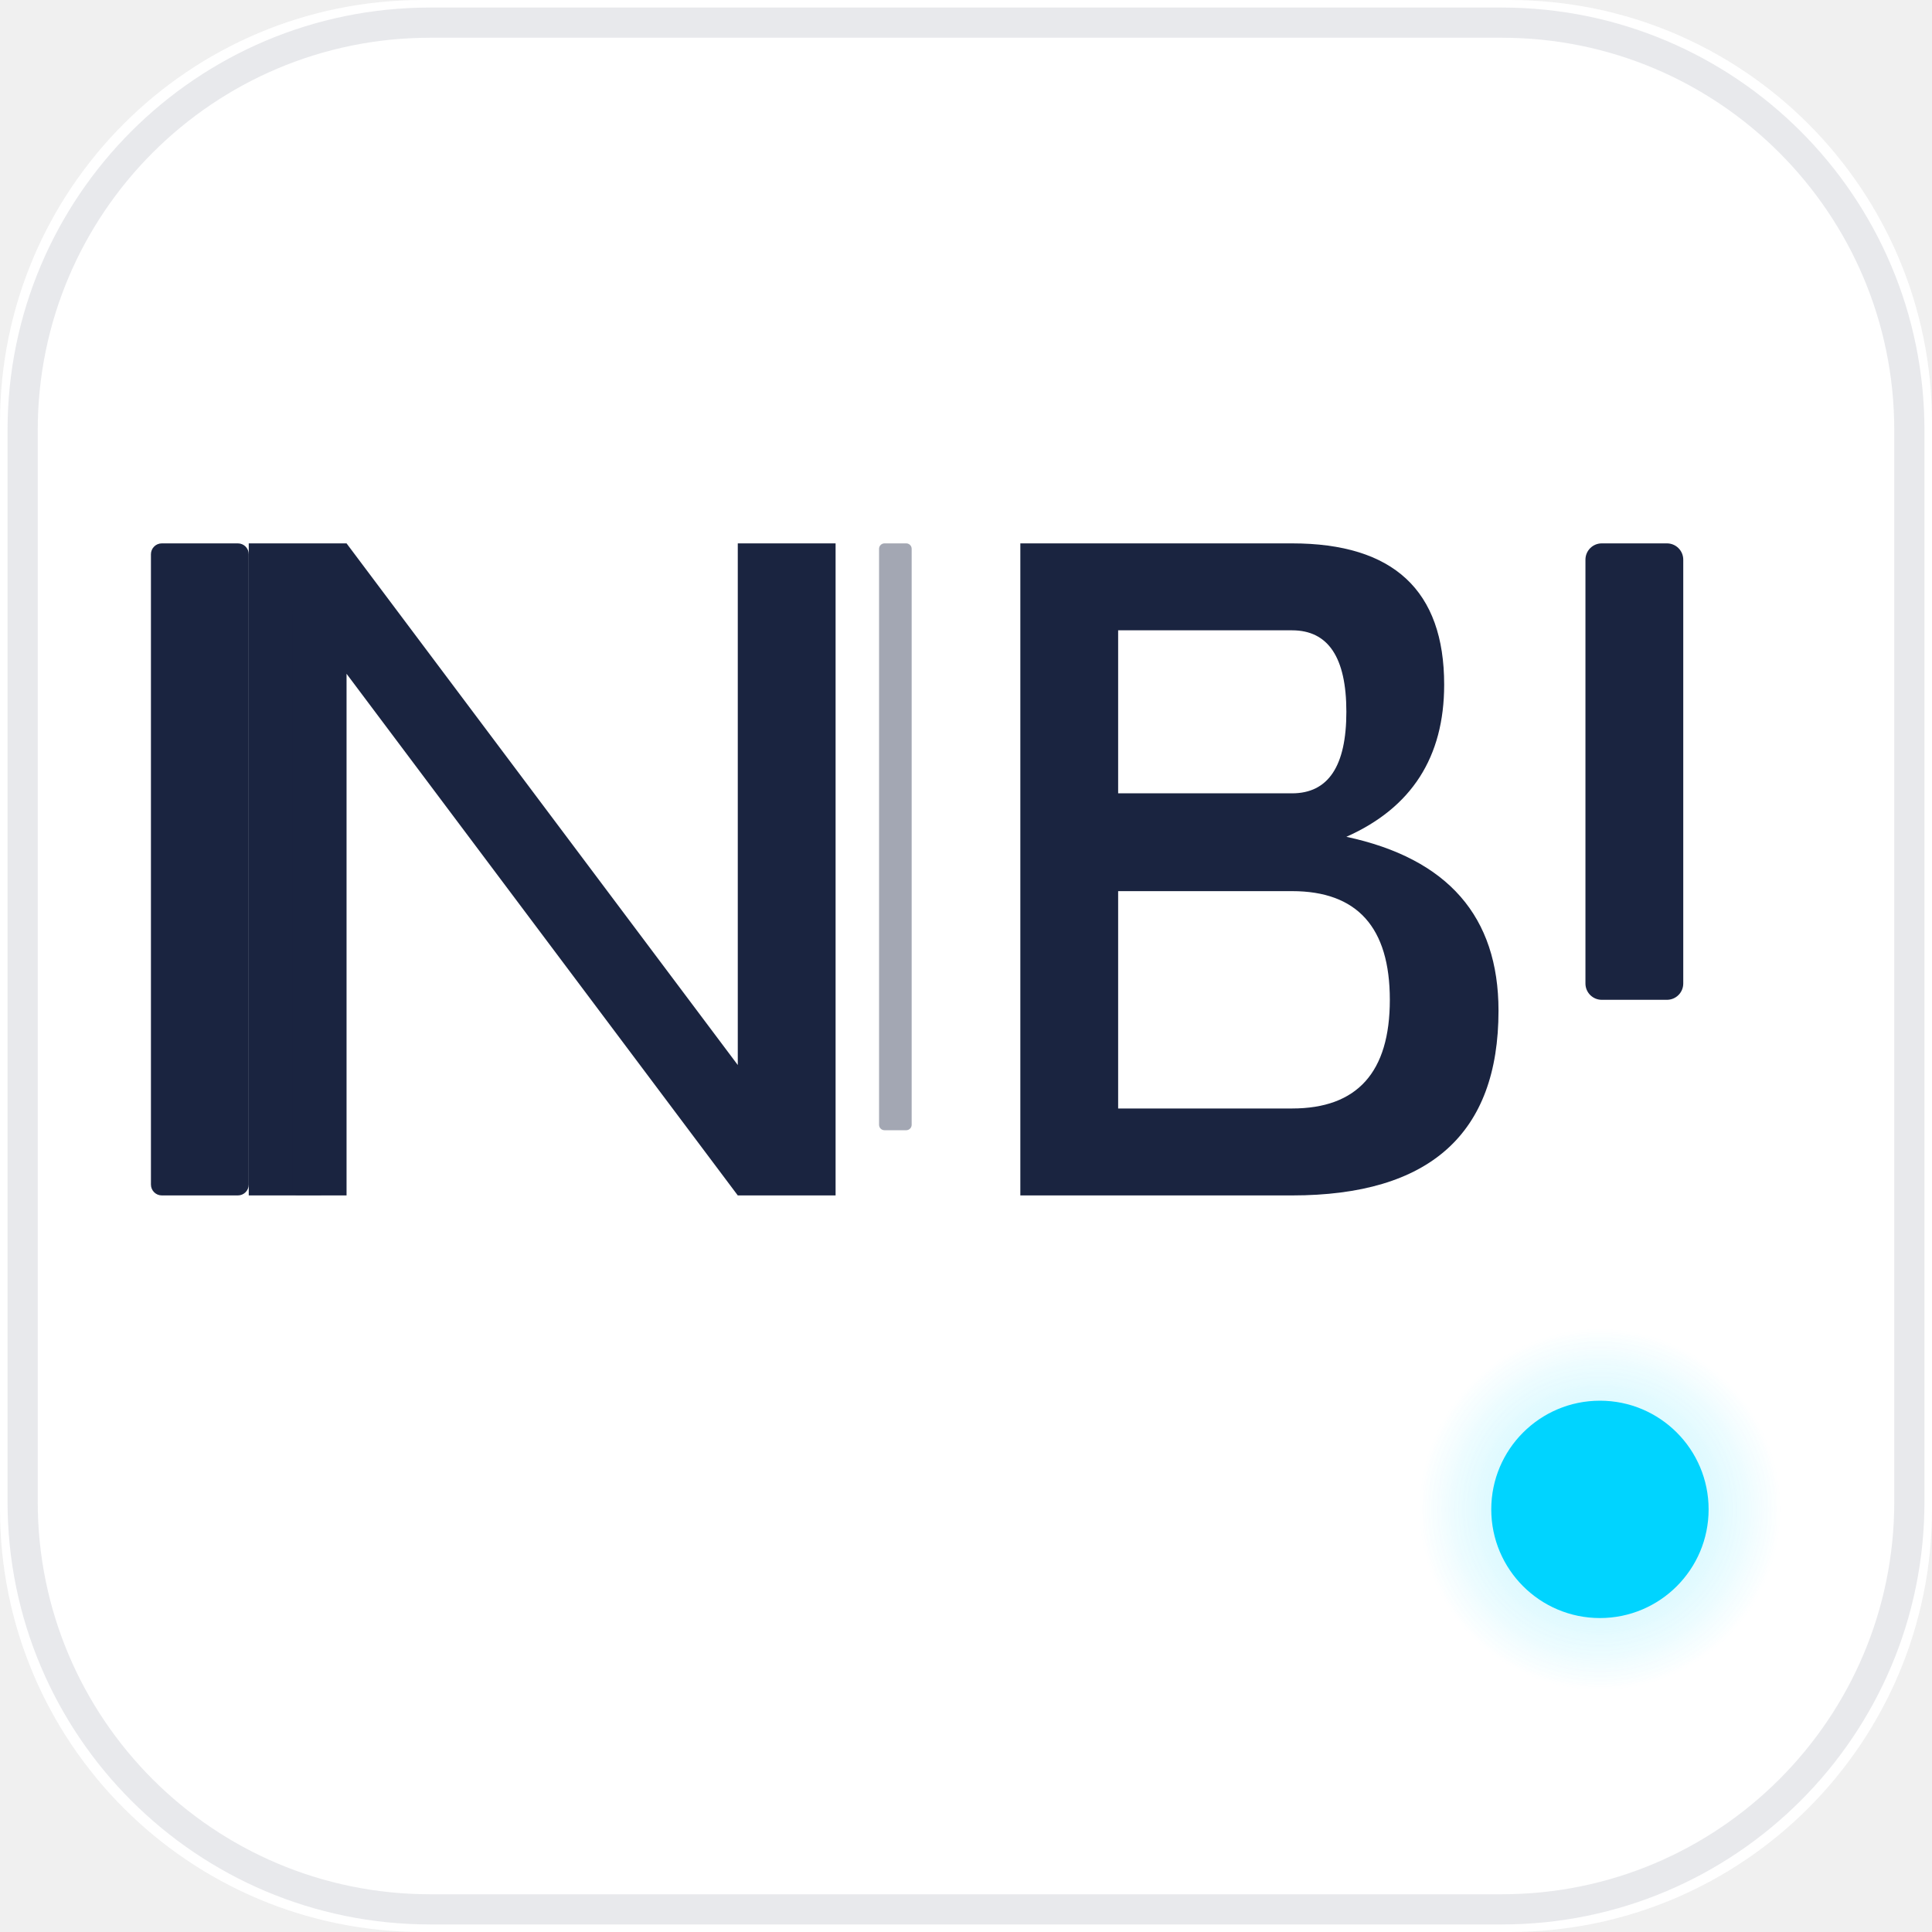
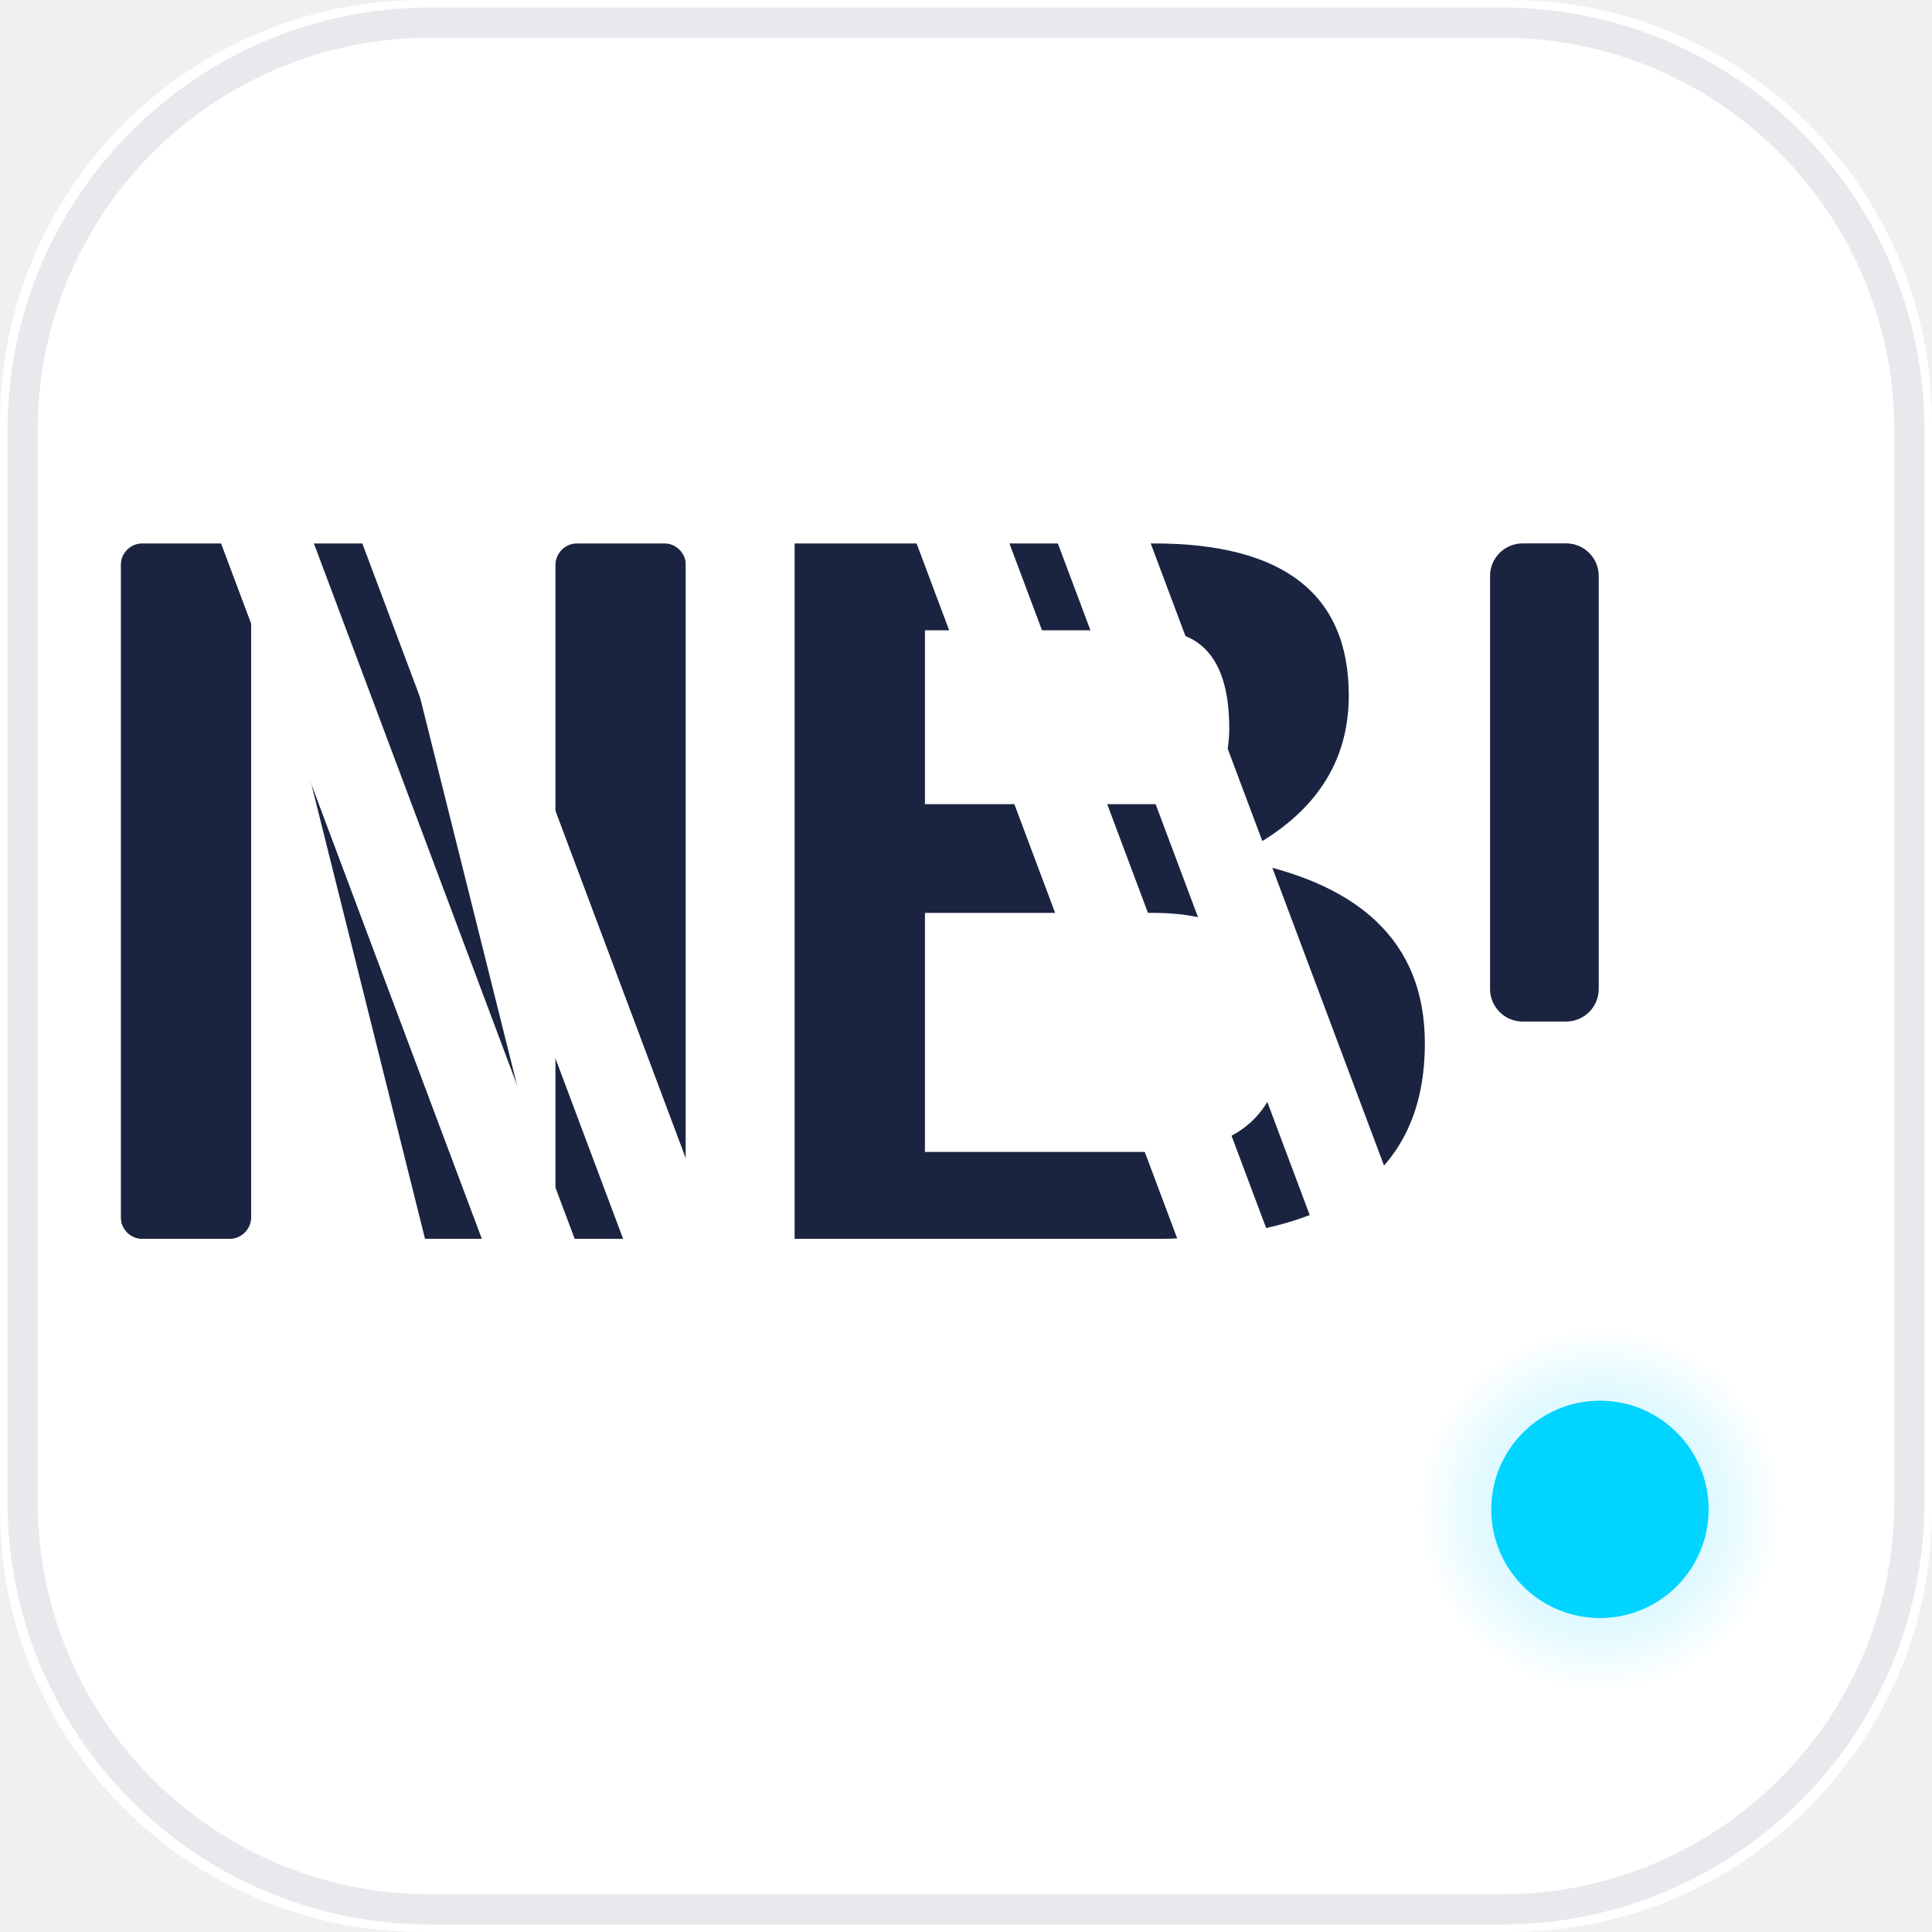
<svg xmlns="http://www.w3.org/2000/svg" viewBox="0 0 64 64" width="64" height="64">
  <defs>
    <radialGradient id="dotGlow" cx=".5" cy=".5" r=".5">
      <stop offset="0%" stop-color="#67e8ff" stop-opacity=".55" />
      <stop offset="100%" stop-color="#00d4ff" stop-opacity="0" />
    </radialGradient>
+     <mask id="fav-nm" maskUnits="userSpaceOnUse" x="-10" y="-25" width="80" height="115">
+       <rect x="0" y="0" width="12" height="64" rx="2" fill="white" />
+       <polygon points="12,0 24,0 40,64 28,64" fill="white" />
+       <rect x="40" y="0" width="12" height="64" rx="2" fill="white" />
+       <line x1="6" y1="-20" x2="45" y2="84" stroke="black" stroke-width="8" />
+       <line x1="19" y1="-20" x2="58" y2="84" stroke="black" stroke-width="8" />
+     </mask>
+     <mask id="fav-bm" maskUnits="userSpaceOnUse" x="52" y="-25" width="90" height="115">
+       <path fill-rule="evenodd" fill="white" d="M62,0 H95 Q113,0 113,14 Q113,24 102,29 Q120,32 120,46 Q120,64 95,64 H62 Z M74,8 V24 H95 Q102,24 102,17 Q102,8 95,8 Z M74,34 V56 H95 Q107,56 107,45 Q107,34 95,34 Z" />
+       <line x1="70" y1="-20" x2="109" y2="84" stroke="black" stroke-width="8" />
+       <line x1="83" y1="-20" x2="122" y2="84" stroke="black" stroke-width="8" />
+     </mask>
  </defs>
  <rect width="64" height="64" rx="14" fill="#ffffff" />
  <rect x=".75" y=".75" width="62.5" height="62.5" rx="13.5" fill="none" stroke="rgba(26,36,64,.10)" stroke-width="1" />
-   <g transform="translate(5, 18) scale(0.36)" fill="#1a2440">
-     <rect x="0" y="0" width="9" height="60" rx="1" />
-     <polygon points="9,0 18,0 54,48 54,0 63,0 63,60 54,60 18,12 18,60 9,60" />
-     <rect x="13" y="6" width="3" height="54" rx=".5" opacity=".4" />
-     <rect x="67" y="0" width="3" height="54" rx=".5" opacity=".4" />
-     <path fill-rule="evenodd" d="M 80 0 H 105 Q 119 0 119 13 Q 119 23 110 27 Q 124 30 124 43 Q 124 60 105 60 H 80 Z M 89 8 V 23 H 105 Q 110 23 110 15.5 Q 110 8 105 8 Z M 89 32 V 52 H 105 Q 114 52 114 42 Q 114 32 105 32 Z" />
-     <rect x="132" y="0" width="9" height="42" rx="1.5" />
+   <g transform="translate(4, 18) scale(0.36)" fill="#1a2440">
+     <rect mask="url(#fav-nm)" x="0" y="0" width="52" height="64" />
+     <rect mask="url(#fav-bm)" x="62" y="0" width="60" height="64" />
+     <rect x="126" y="0" width="10" height="44" rx="3" />
  </g>
  <circle cx="53" cy="50" r="6" fill="url(#dotGlow)" opacity=".7" />
  <circle cx="53" cy="50" r="3.6" fill="#00d4ff" />
</svg>
